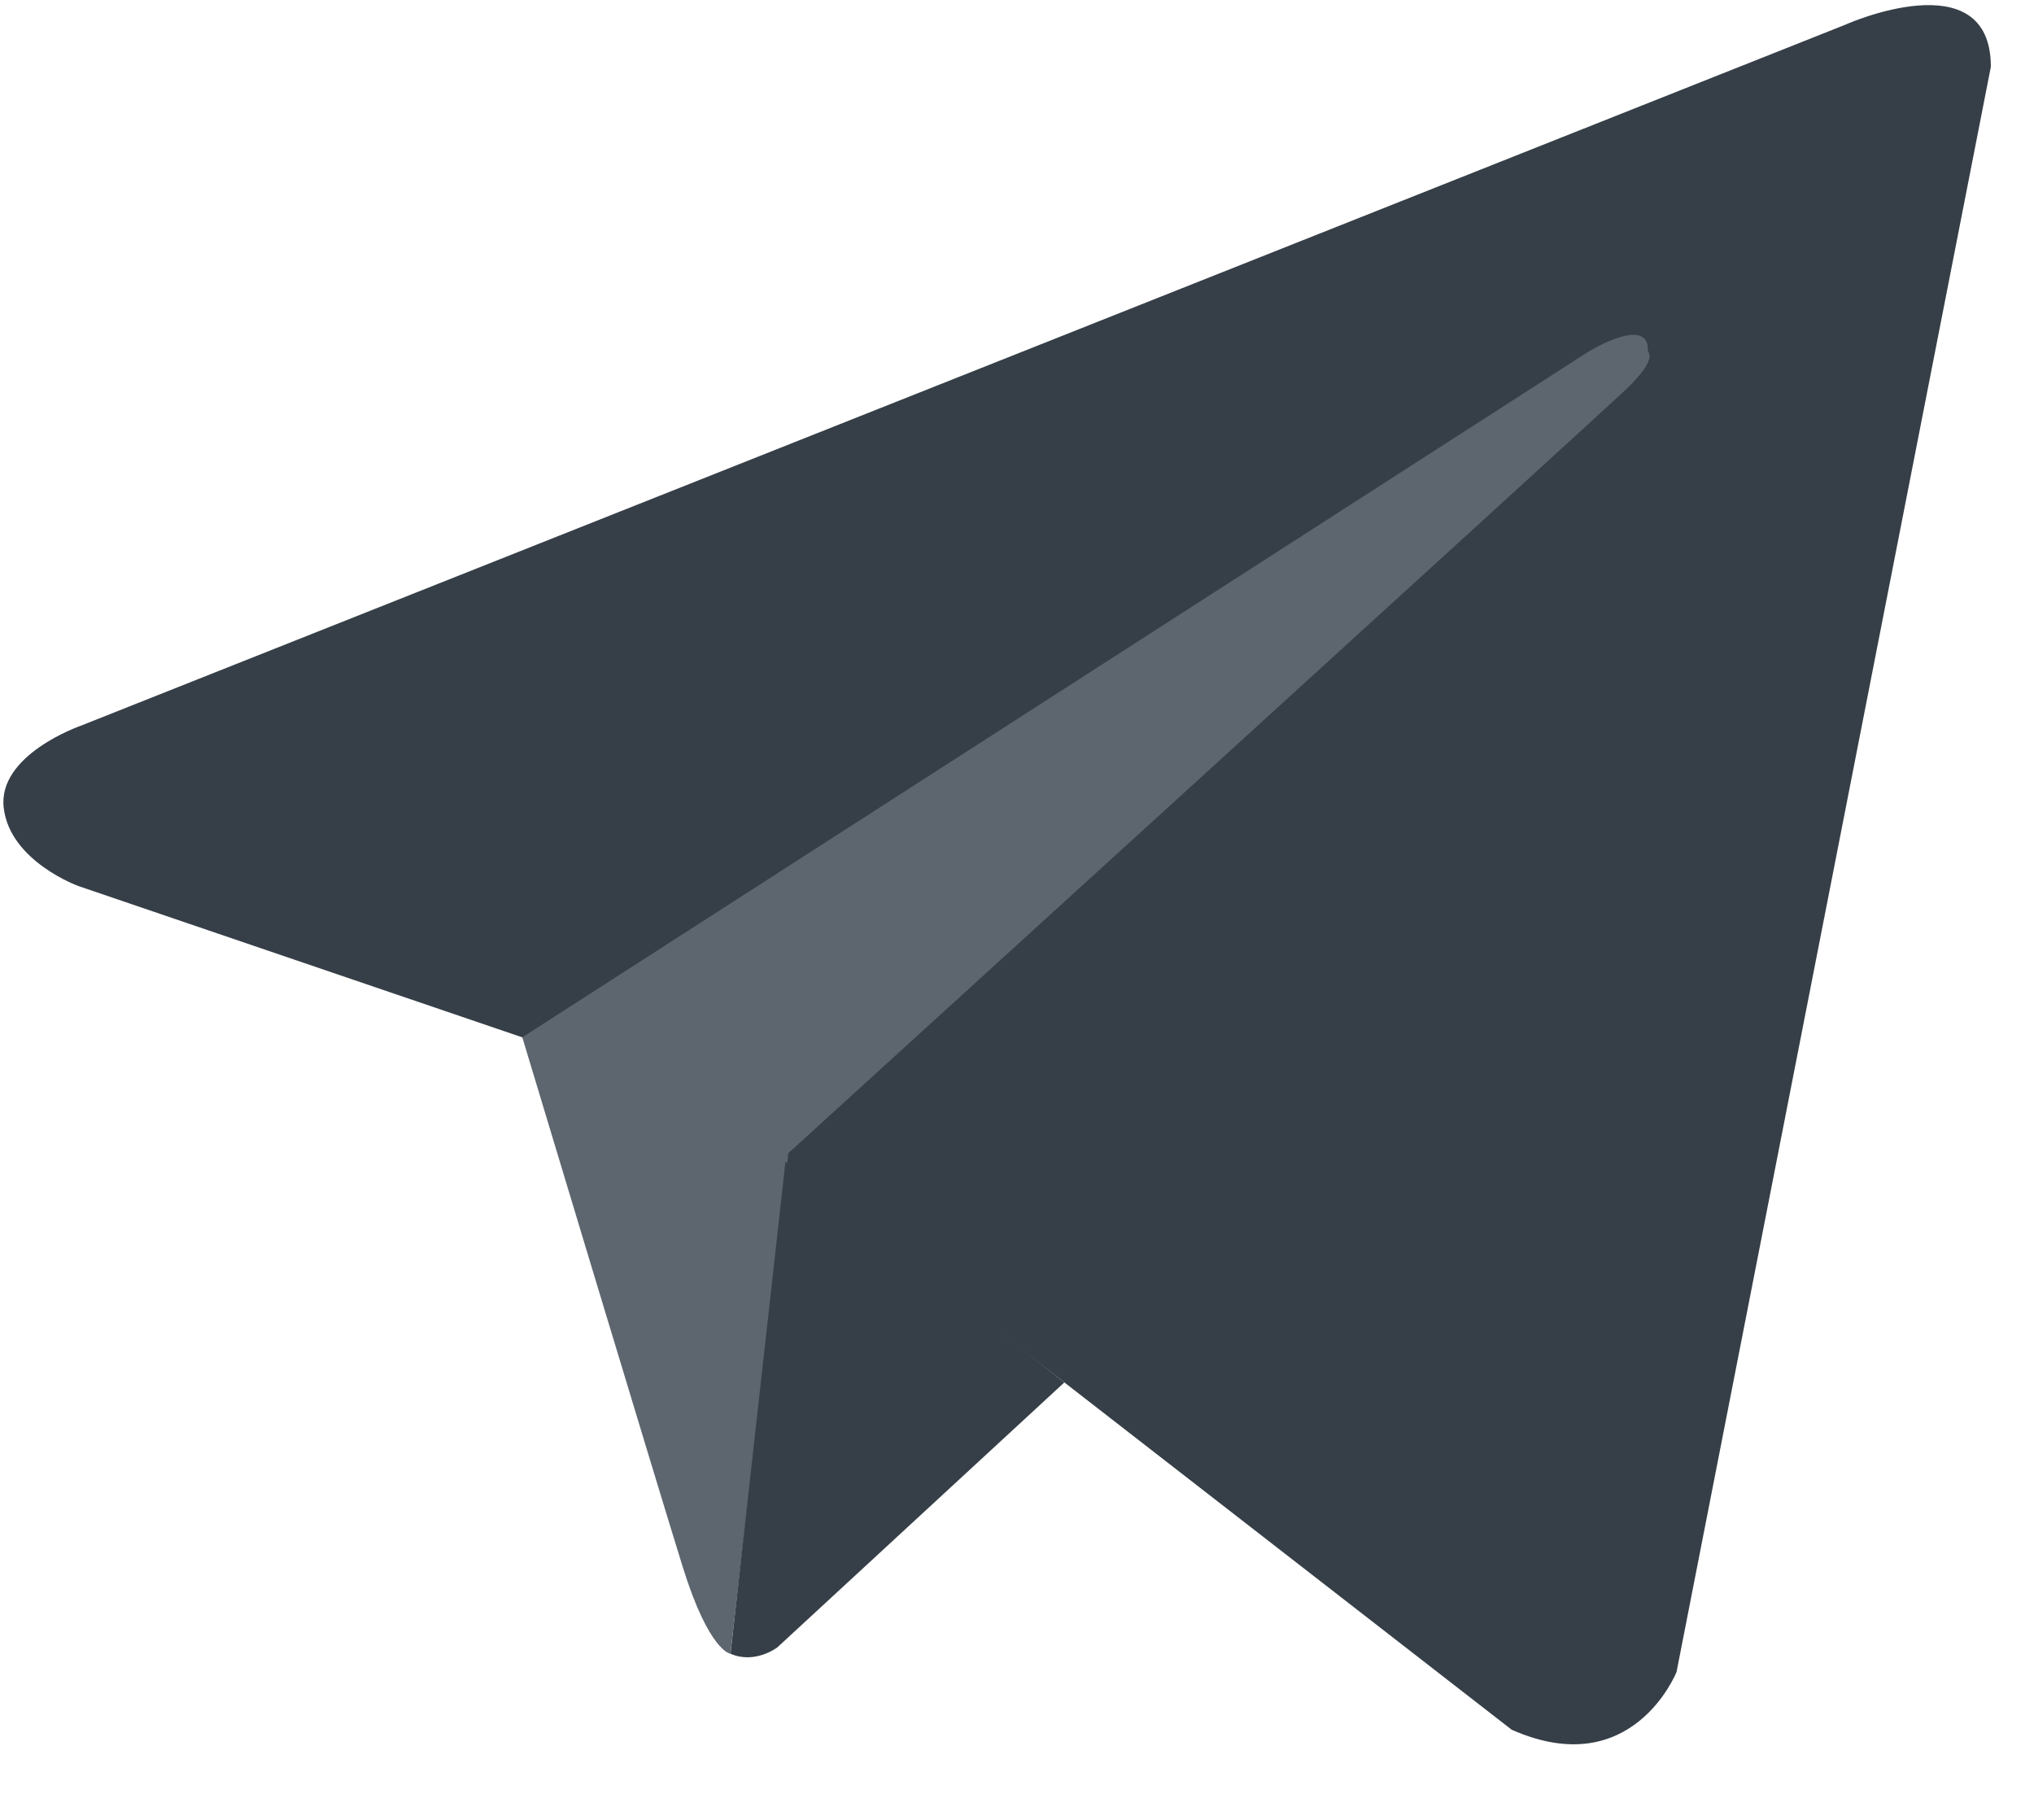
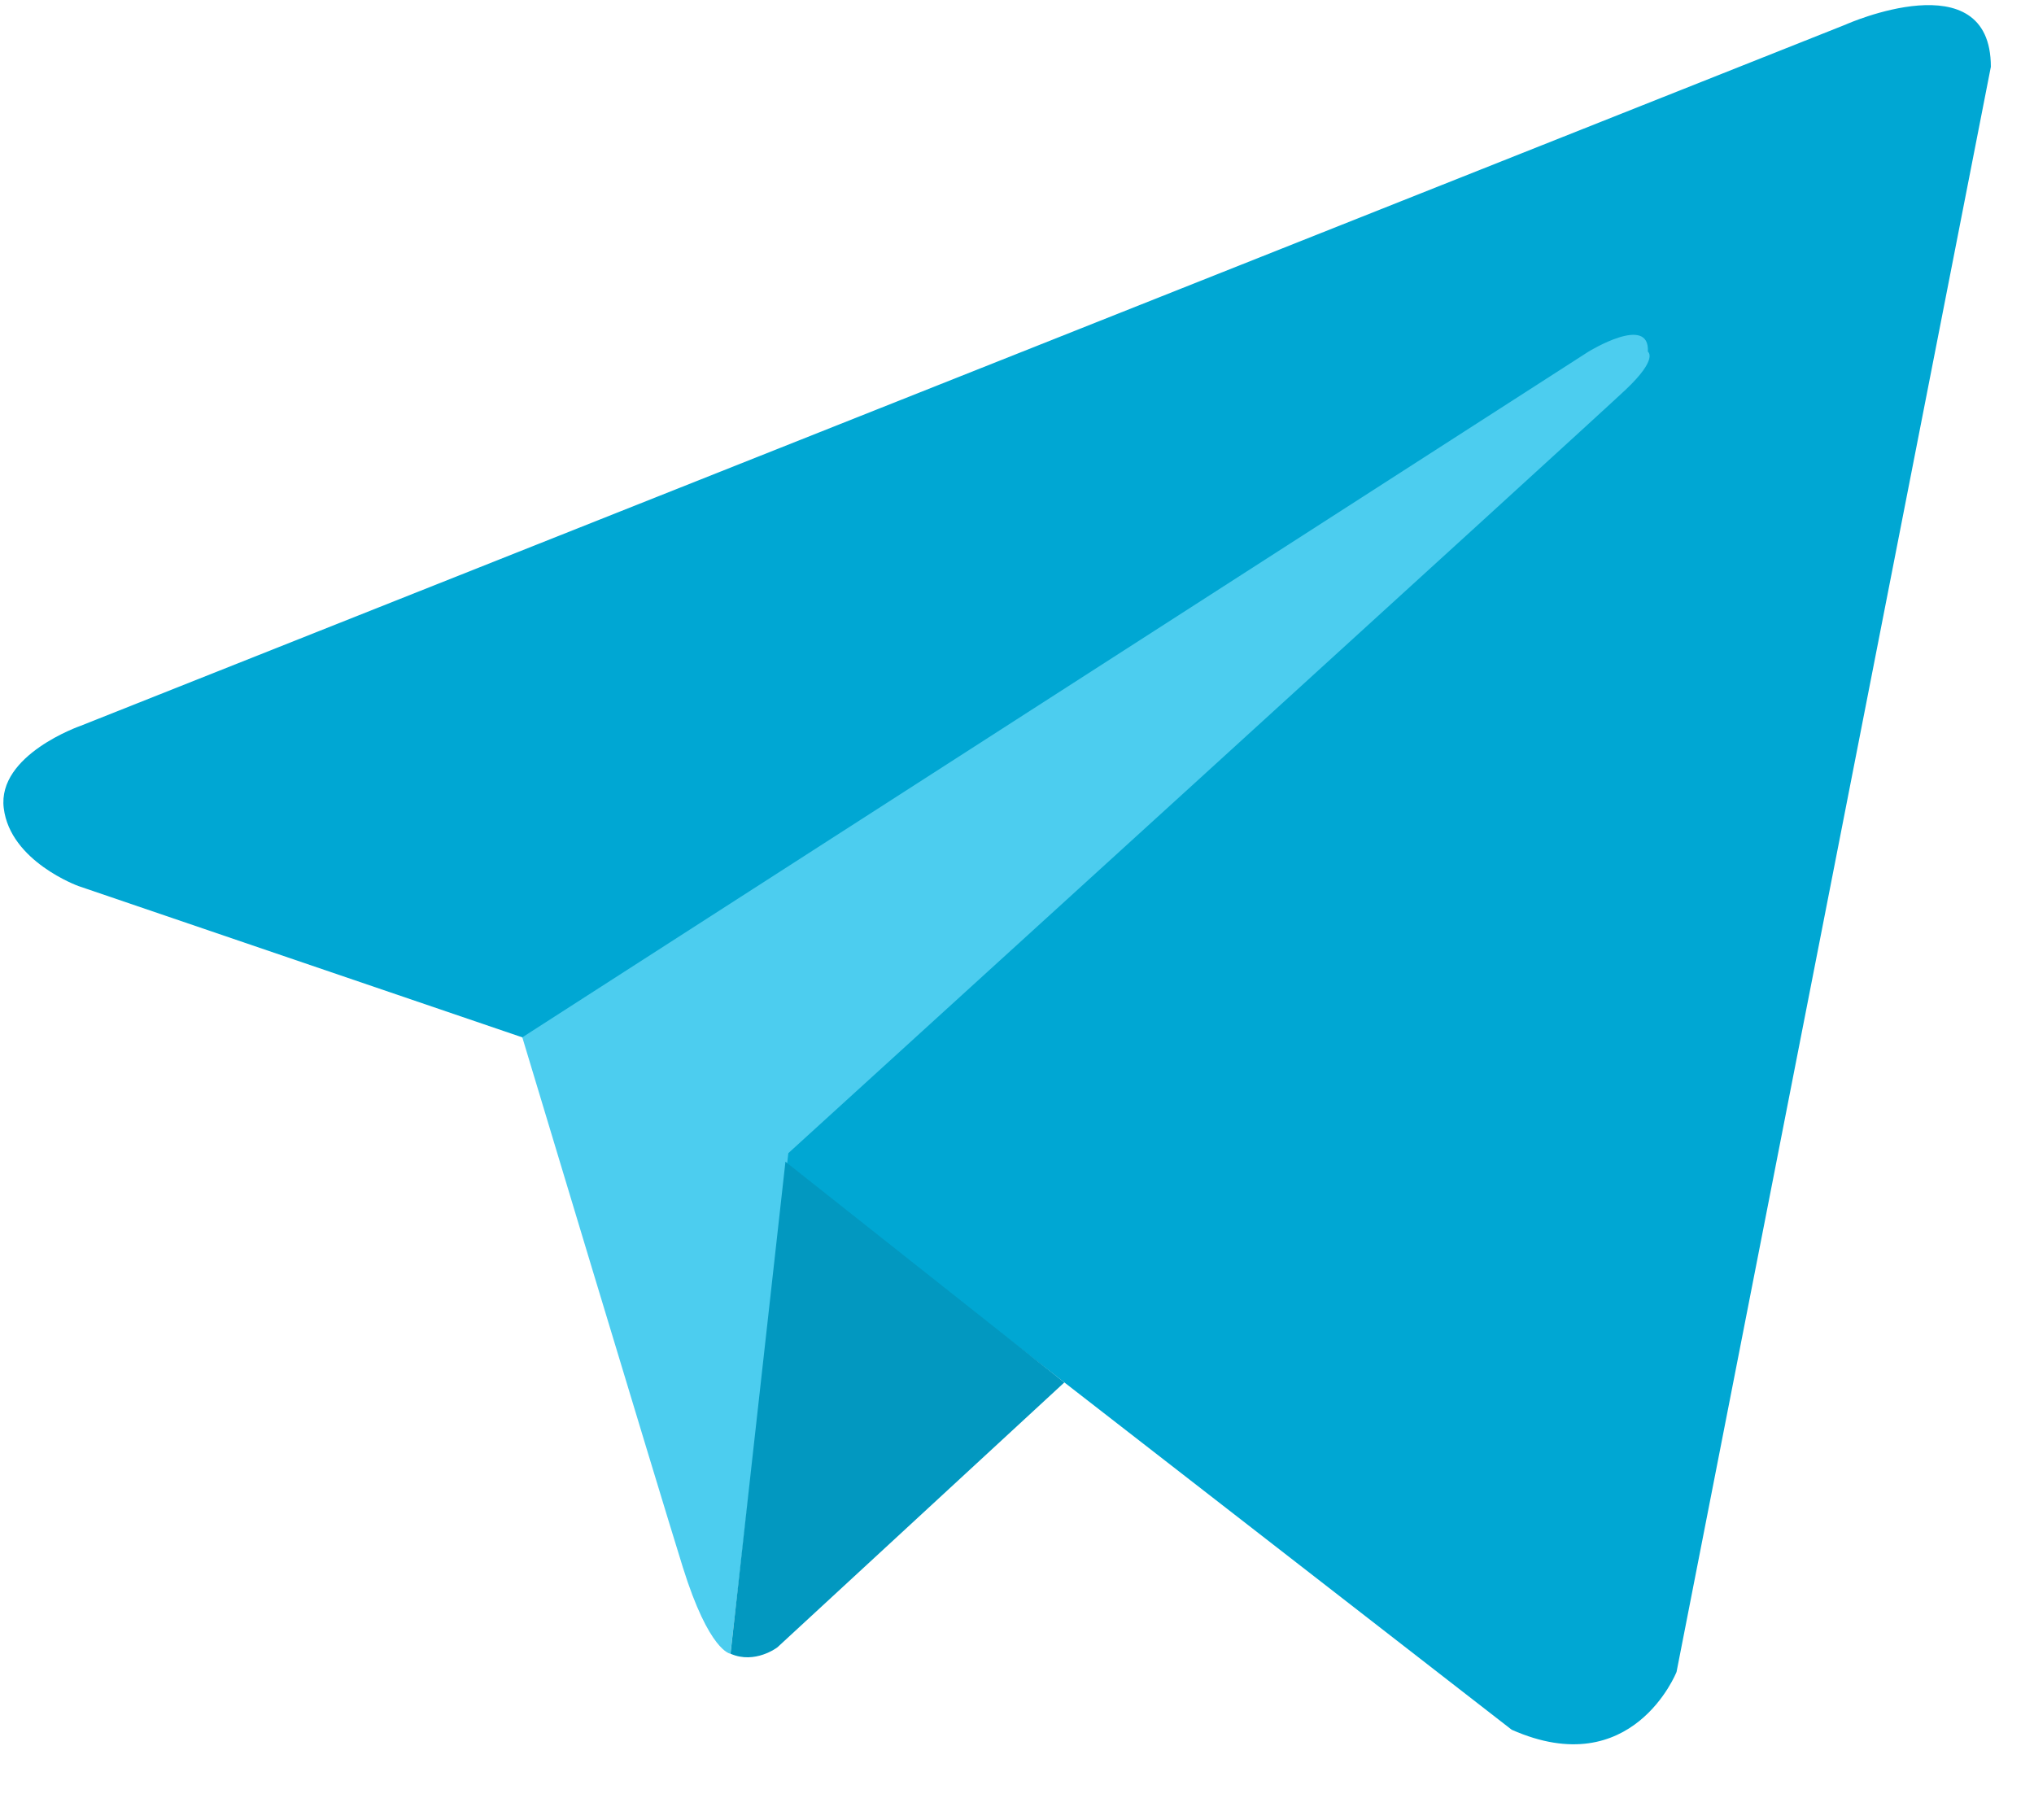
<svg xmlns="http://www.w3.org/2000/svg" width="19px" height="17px" viewBox="0 0 19 17" version="1.1">
  <defs />
  <g id="ETHindia-Team" stroke="none" stroke-width="1" fill="none" fill-rule="evenodd" transform="translate(-1220, -993)">
-     <g id="Telegram" transform="translate(1219, 991)">
-       <g transform="translate(1, 2)" fill-rule="nonzero" id="Layer_1">
-         <g>
-           <path d="M15.661,15.618 C15.661,15.618 15.25,16.658 14.121,16.158 L7.345,10.897 L4.881,9.691 L0.733,8.277 C0.733,8.277 0.096,8.048 0.035,7.549 C-0.027,7.05 0.753,6.78 0.753,6.78 L17.242,0.229 C17.242,0.228 18.597,-0.375 18.597,0.624 L15.661,15.618 Z" id="Shape" fill="#363F47" />
-           <path d="M6.823,15.448 C6.823,15.448 6.625,15.43 6.378,14.639 C6.132,13.849 4.879,9.69 4.879,9.69 L14.838,3.285 C14.838,3.285 15.413,2.931 15.393,3.285 C15.393,3.285 15.495,3.347 15.188,3.638 C14.88,3.93 7.364,10.772 7.364,10.772" id="Shape" fill="#5D666E" />
-           <path d="M9.942,12.914 L7.262,15.388 C7.262,15.388 7.053,15.549 6.824,15.448 L7.337,10.852" id="Shape" fill="#363F47" />
+     <g id="Group-2" transform="translate(1068, 991)">
+       <g id="Telegram" transform="translate(151, 0)">
+         <g transform="translate(1, 2)" fill-rule="nonzero" id="Layer_1">
+           <g>
+             <path d="M15.661,15.618 C15.661,15.618 15.25,16.658 14.121,16.158 L7.345,10.897 L4.881,9.691 L0.733,8.277 C0.733,8.277 0.096,8.048 0.035,7.549 C-0.027,7.05 0.753,6.78 0.753,6.78 L17.242,0.229 C17.242,0.228 18.597,-0.375 18.597,0.624 L15.661,15.618 Z" id="Shape" fill="#00A7D3" />
+             <path d="M6.823,15.448 C6.823,15.448 6.625,15.43 6.378,14.639 C6.132,13.849 4.879,9.69 4.879,9.69 L14.838,3.285 C14.838,3.285 15.413,2.931 15.393,3.285 C15.393,3.285 15.495,3.347 15.188,3.638 C14.88,3.93 7.364,10.772 7.364,10.772" id="Shape" fill="#4CCDEF" />
+             <path d="M9.942,12.914 L7.262,15.388 C7.262,15.388 7.053,15.549 6.824,15.448 L7.337,10.852" id="Shape" fill="#0298C0" />
+           </g>
        </g>
+         <rect id="Rectangle" x="0" y="0" width="20" height="20" />
      </g>
-       <rect id="Rectangle" x="0" y="0" width="20" height="20" />
    </g>
  </g>
</svg>
